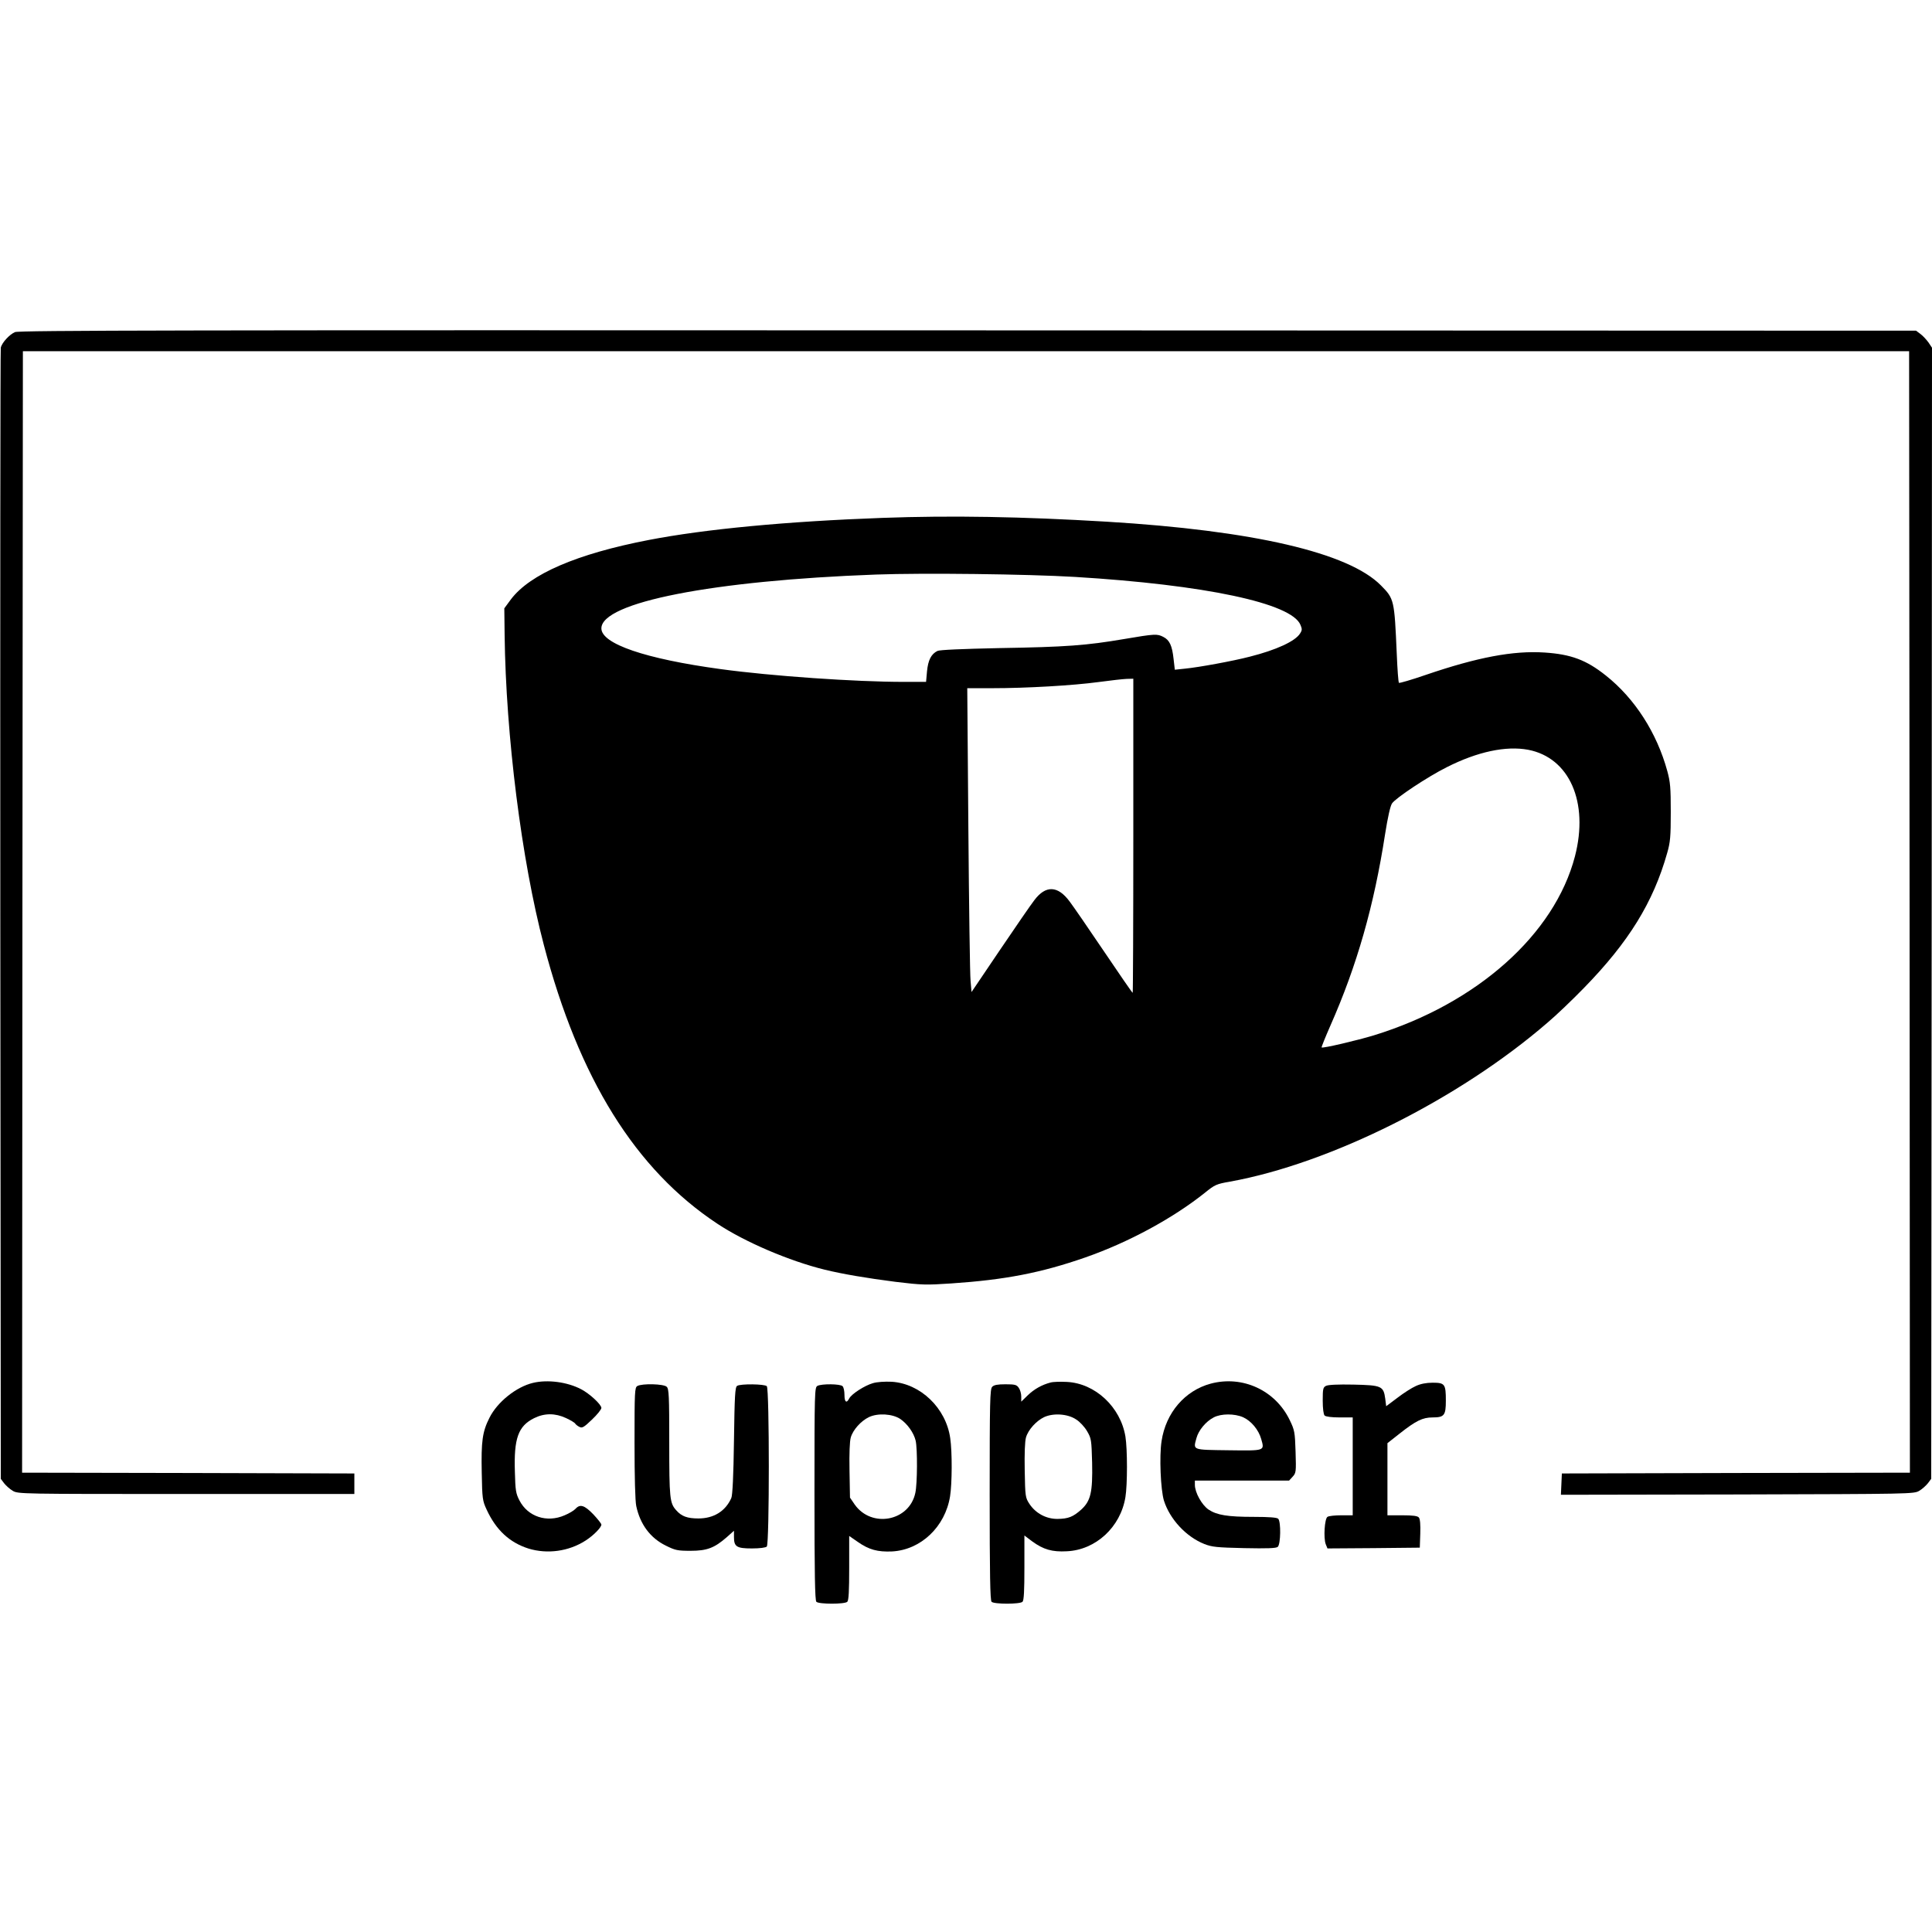
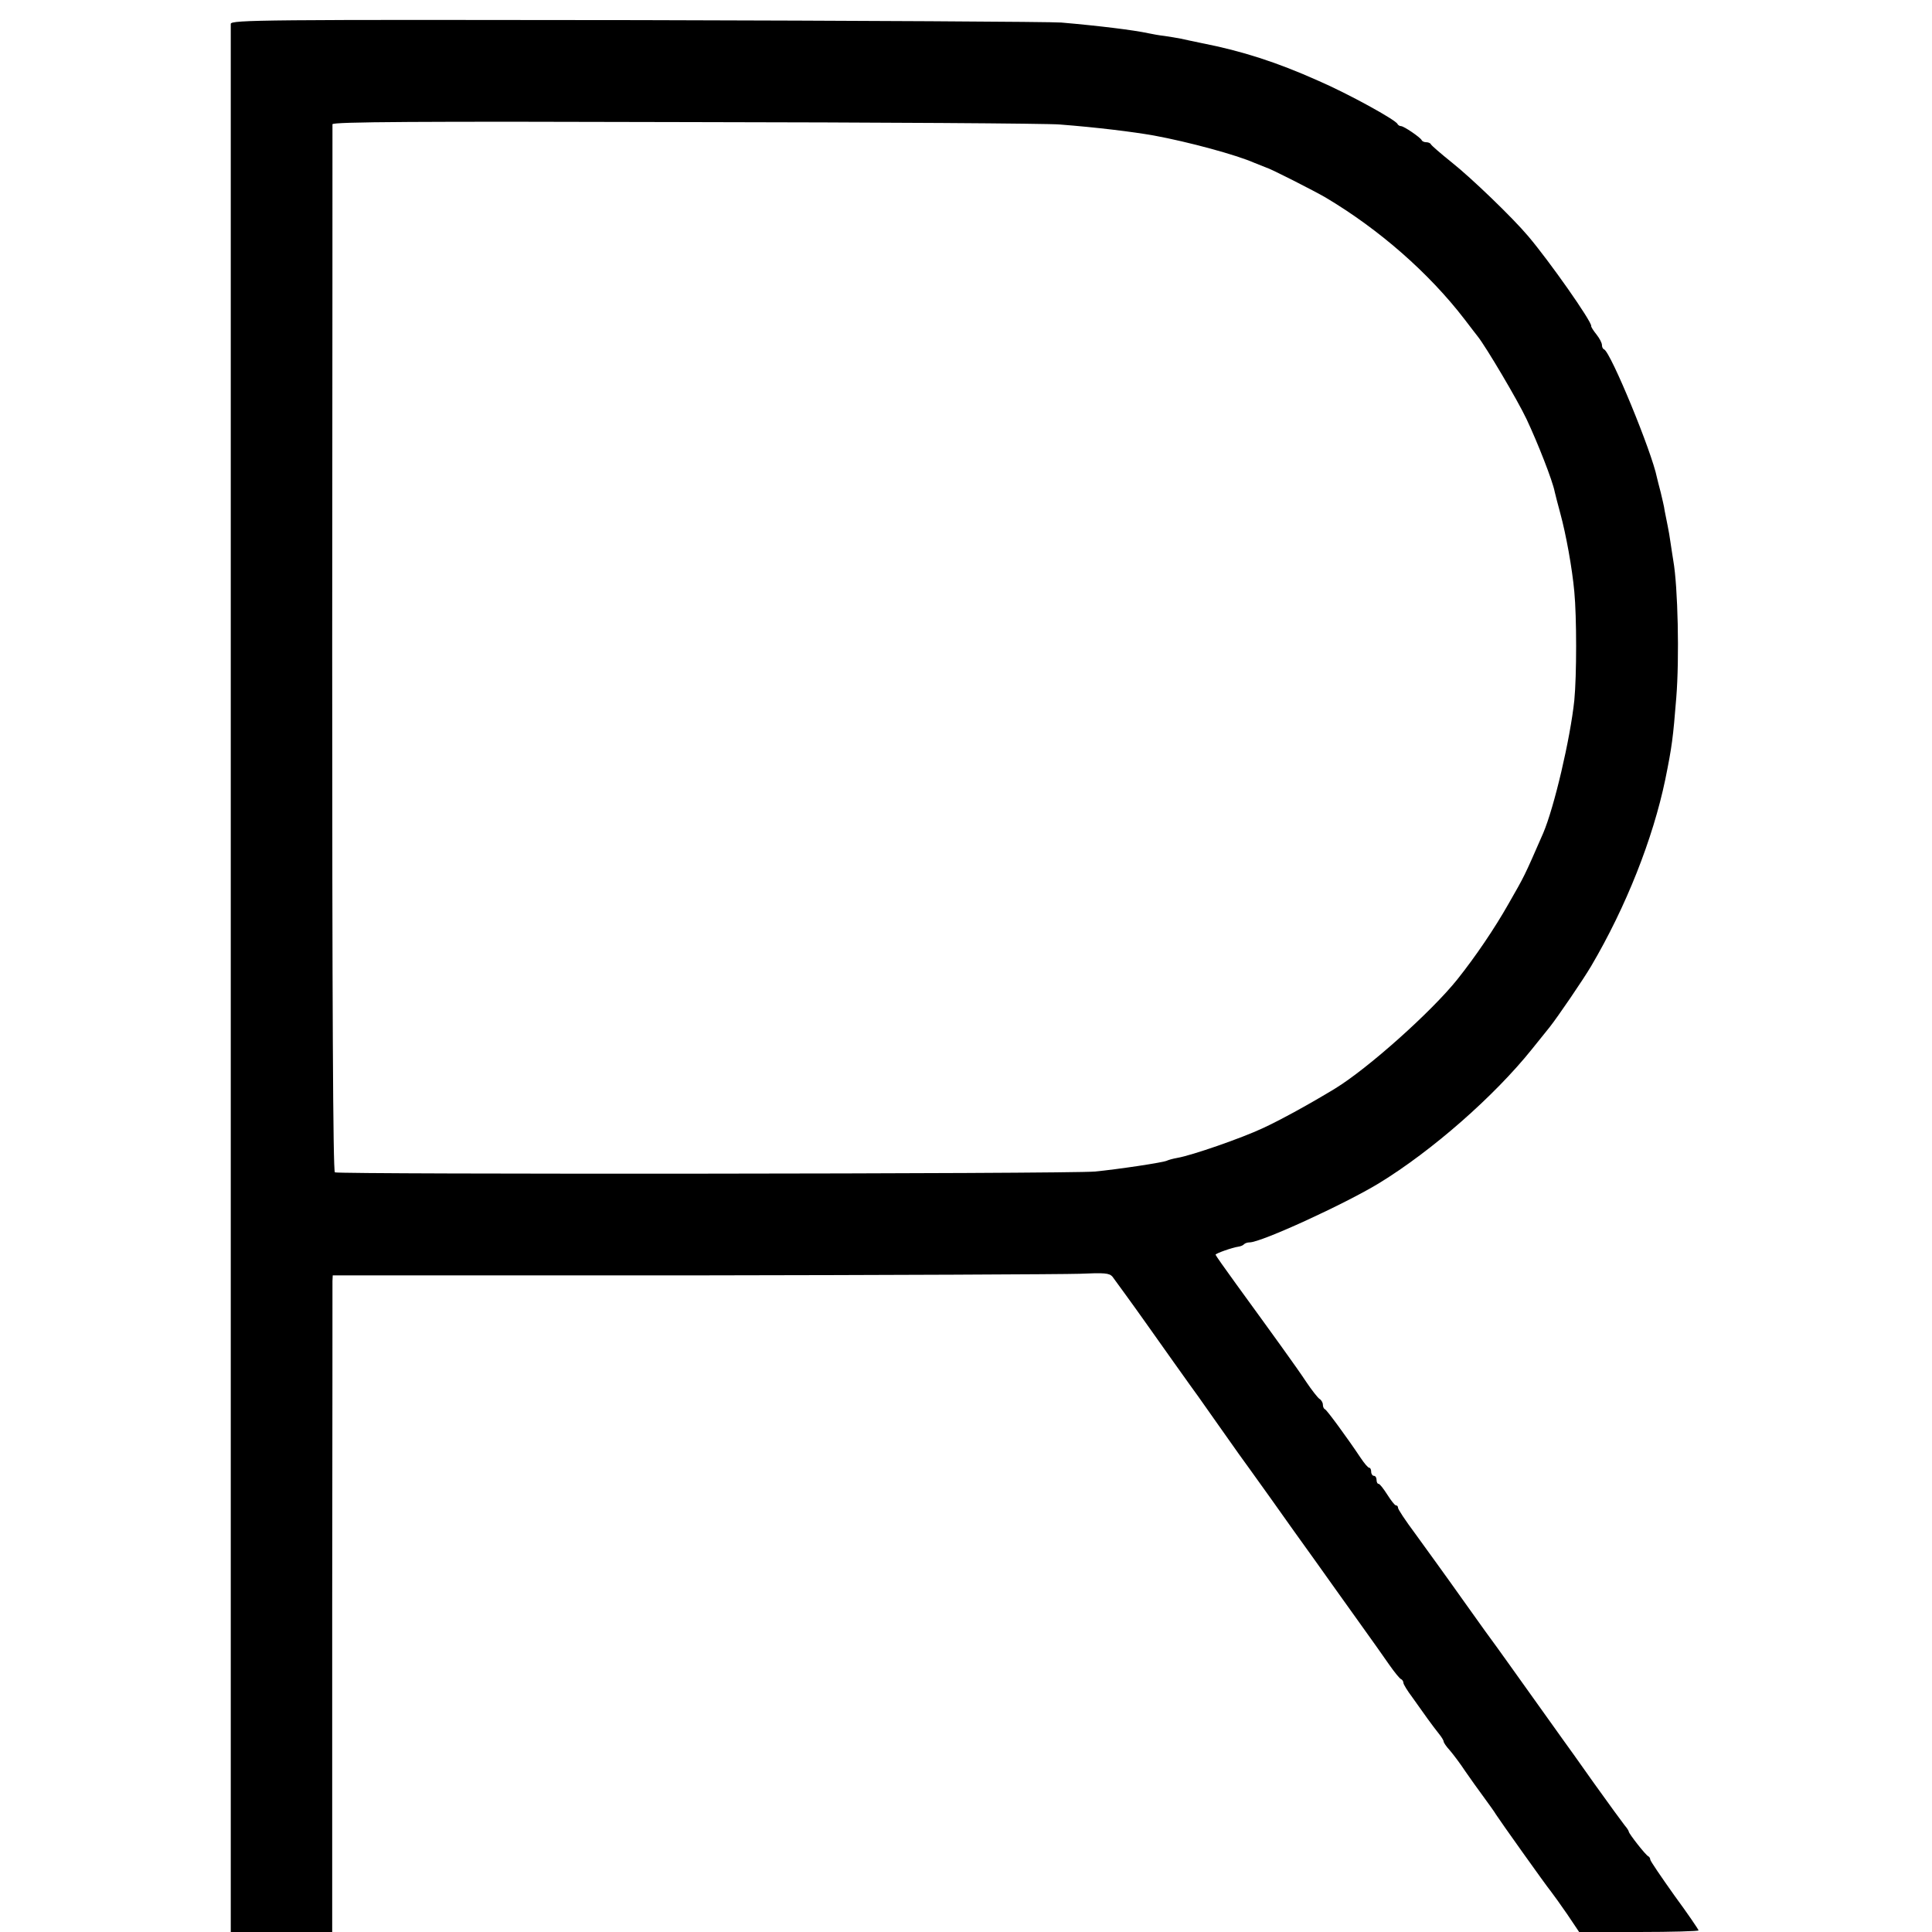
- <svg xmlns="http://www.w3.org/2000/svg" version="1.0" width="1224pt" height="1224pt" viewBox="0 0 1224 1224" preserveAspectRatio="xMidYMid meet">
-   <g transform="translate(0,1224) scale(0.1,-0.1)" fill="#000000" stroke="none">
-     <path d="M95 10136 c-35 -15 -83 -67 -90 -99 -3 -12 -4 -1629 -3 -3594 l3 -3572 21 -28 c12 -15 36 -37 55 -48 33 -20 52 -20 1099 -20 l1065 0 0 65 0 65 -1053 3 -1052 2 2 3553 3 3552 5975 0 5975 0 3 -3552 2 -3553 -1102 -2 -1103 -3 -3 -68 -3 -67 1118 2 c1098 3 1119 3 1152 23 19 11 43 33 55 48 l21 28 3 3583 2 3583 -22 33 c-13 18 -36 43 -51 54 l-28 21 -6007 2 c-4979 2 -6012 0 -6037 -11z" />
-     <path d="M5590 8959 c-606 -22 -1123 -71 -1480 -140 -456 -88 -752 -216 -873 -376 l-42 -57 2 -170 c8 -636 107 -1425 248 -1961 222 -848 581 -1425 1100 -1768 175 -116 456 -236 680 -291 110 -27 268 -54 449 -77 166 -20 191 -21 354 -10 340 23 568 67 849 165 272 95 553 247 756 409 63 51 73 56 160 71 635 115 1451 523 2011 1007 56 47 160 147 231 220 283 290 439 542 527 854 20 69 23 104 23 260 0 155 -3 191 -22 260 -66 242 -206 460 -389 605 -124 99 -221 135 -389 146 -198 13 -425 -30 -753 -142 -90 -31 -166 -53 -169 -50 -4 3 -10 86 -14 184 -15 342 -16 348 -100 433 -205 208 -809 348 -1739 404 -538 32 -979 40 -1420 24z m1220 -374 c823 -50 1373 -166 1429 -304 11 -26 11 -34 -3 -55 -31 -49 -151 -104 -317 -146 -107 -28 -327 -68 -410 -76 l-66 -7 -8 69 c-9 83 -25 119 -65 139 -39 20 -51 20 -251 -14 -236 -40 -363 -50 -791 -57 -233 -5 -376 -11 -389 -18 -40 -20 -59 -58 -66 -129 l-6 -67 -141 0 c-306 0 -840 37 -1161 81 -477 65 -755 160 -755 258 0 165 706 303 1740 341 301 11 957 3 1260 -15z m370 -1640 c0 -547 -2 -995 -4 -995 -3 0 -84 118 -182 263 -97 144 -195 286 -217 315 -75 102 -152 105 -224 9 -22 -28 -120 -171 -219 -317 l-179 -265 -6 70 c-4 39 -10 472 -14 963 l-7 892 158 0 c217 0 512 17 674 39 74 10 154 19 178 20 l42 1 0 -995z m2501 545 c262 -50 386 -332 297 -675 -129 -495 -621 -933 -1273 -1134 -105 -32 -326 -84 -332 -77 -2 2 23 64 55 137 169 382 277 761 347 1214 17 107 33 179 44 195 24 35 226 169 346 229 195 99 376 137 516 111z" />
-     <path d="M3377 3479 c-106 -25 -226 -121 -276 -221 -45 -89 -53 -149 -49 -347 3 -167 5 -179 31 -235 60 -130 146 -209 266 -247 119 -36 254 -18 361 51 50 32 100 83 100 101 0 6 -23 35 -51 65 -56 58 -84 67 -113 35 -10 -11 -40 -29 -69 -41 -112 -49 -233 -9 -286 94 -23 44 -26 64 -29 181 -7 212 21 290 121 340 66 33 134 33 203 1 28 -13 55 -29 58 -35 4 -6 16 -16 27 -21 17 -9 28 -3 79 46 33 31 60 65 60 74 0 22 -76 92 -129 119 -88 46 -212 62 -304 40z" />
-     <path d="M5530 3477 c-52 -15 -135 -68 -150 -97 -17 -33 -30 -23 -30 23 0 24 -5 48 -12 55 -15 15 -132 16 -159 2 -18 -10 -19 -29 -19 -683 0 -510 3 -676 12 -685 16 -16 180 -16 196 0 9 9 12 70 12 215 l0 202 55 -38 c70 -49 125 -64 217 -60 182 10 336 156 367 349 13 80 14 283 1 369 -27 191 -189 346 -371 357 -44 2 -93 -1 -119 -9z m174 -227 c45 -31 85 -87 97 -137 12 -53 11 -272 -2 -331 -38 -180 -277 -225 -384 -74 l-30 44 -3 171 c-2 108 1 186 8 210 14 49 65 105 115 129 57 27 150 21 199 -12z" />
-     <path d="M6655 3481 c-54 -14 -104 -42 -145 -82 l-40 -39 0 33 c0 18 -7 43 -16 55 -13 19 -24 22 -84 22 -49 0 -73 -4 -84 -16 -14 -14 -16 -89 -16 -683 0 -505 3 -670 12 -679 16 -16 180 -16 196 0 9 9 12 71 12 216 l0 204 49 -37 c71 -52 127 -68 219 -63 184 8 341 153 372 343 13 79 13 303 0 384 -31 187 -191 337 -371 346 -41 2 -87 1 -104 -4z m163 -234 c23 -14 54 -48 69 -74 27 -46 28 -55 32 -199 4 -189 -9 -243 -69 -298 -52 -46 -81 -58 -151 -59 -71 0 -137 35 -177 95 -26 40 -27 46 -30 212 -2 107 1 185 8 209 14 49 65 105 115 129 59 27 150 21 203 -15z" />
-     <path d="M7670 3474 c-163 -44 -284 -184 -311 -364 -15 -95 -6 -308 15 -377 37 -117 140 -229 256 -275 49 -19 78 -22 253 -26 145 -3 202 -1 212 8 19 16 21 160 3 178 -8 8 -57 12 -154 12 -166 0 -234 11 -287 46 -42 28 -87 108 -87 157 l0 27 298 0 299 0 22 24 c22 24 23 30 19 158 -4 125 -6 137 -37 201 -91 189 -299 285 -501 231z m206 -213 c51 -23 98 -80 114 -137 22 -77 27 -75 -207 -72 -233 3 -224 0 -203 77 13 49 59 105 109 131 47 25 133 25 187 1z" />
-     <path d="M8970 3459 c-25 -11 -77 -44 -116 -74 l-72 -54 -6 48 c-11 80 -23 85 -201 89 -99 2 -161 -1 -174 -8 -19 -9 -21 -20 -21 -93 0 -51 5 -88 12 -95 7 -7 44 -12 95 -12 l83 0 0 -310 0 -310 -72 0 c-40 0 -80 -4 -88 -10 -18 -11 -26 -133 -11 -173 l11 -27 292 2 293 3 3 88 c2 57 -1 94 -9 103 -8 10 -37 14 -105 14 l-94 0 0 229 0 228 75 59 c105 83 148 104 211 104 74 0 84 13 84 106 0 105 -6 114 -83 114 -41 0 -77 -7 -107 -21z" />
-     <path d="M4038 3459 c-17 -9 -18 -37 -18 -359 0 -220 4 -369 11 -402 25 -116 89 -202 187 -250 60 -30 75 -33 157 -33 104 0 151 18 229 86 l46 41 0 -40 c0 -61 17 -72 114 -72 50 0 87 5 94 12 17 17 17 999 0 1016 -14 14 -166 16 -188 2 -13 -8 -16 -62 -20 -347 -3 -221 -9 -347 -17 -364 -37 -83 -111 -129 -208 -129 -70 0 -107 13 -141 52 -41 45 -44 77 -44 429 0 294 -2 340 -16 353 -18 19 -157 22 -186 5z" />
+ <svg xmlns="http://www.w3.org/2000/svg" version="1.0" width="720pt" height="720pt" viewBox="0 0 720 720" preserveAspectRatio="xMidYMid meet">
+   <g transform="translate(0,720) scale(0.1,-0.1)" fill="#000000" stroke="none">
+     <path d="M860 7111 c0 -18 0 -6447 0 -6848 l0 -263 189 0 189 0 0 1202 c1 662 1 1212 1 1224 l1 21 1338 0 c735 1 1386 4 1445 6 93 4 111 3 123 -11 11 -15 79 -108 122 -169 36 -51 185 -261 198 -278 8 -11 41 -58 74 -105 33 -47 68 -96 77 -109 10 -13 61 -85 115 -160 53 -75 130 -183 172 -241 41 -58 112 -157 157 -220 45 -63 98 -137 117 -165 19 -27 39 -52 44 -53 4 -2 8 -8 8 -13 0 -6 15 -30 33 -54 17 -24 43 -60 57 -80 14 -19 33 -45 43 -57 9 -11 17 -24 17 -28 0 -4 10 -19 23 -33 12 -14 38 -48 57 -77 19 -28 51 -72 70 -98 19 -26 40 -55 45 -64 14 -22 186 -264 205 -287 8 -10 35 -48 60 -84 l45 -67 223 0 c122 0 222 3 222 6 0 3 -40 62 -90 130 -49 69 -90 129 -90 134 0 4 -3 10 -7 12 -10 4 -73 85 -73 92 0 3 -7 14 -15 23 -8 10 -60 81 -115 158 -54 77 -106 149 -114 160 -8 11 -64 90 -125 175 -61 85 -116 163 -123 172 -7 9 -65 89 -128 178 -63 89 -143 199 -177 246 -35 47 -63 89 -63 95 0 5 -3 9 -8 9 -4 0 -18 18 -32 40 -14 22 -28 40 -32 40 -5 0 -8 7 -8 15 0 8 -4 15 -10 15 -5 0 -10 7 -10 15 0 8 -3 15 -7 15 -5 0 -19 17 -33 38 -50 75 -125 177 -132 180 -5 2 -8 10 -8 17 0 8 -6 18 -13 22 -6 4 -29 33 -49 63 -37 56 -119 169 -260 363 -43 59 -78 109 -78 111 0 5 63 27 85 30 8 1 18 5 21 9 4 4 13 7 21 7 43 0 355 143 483 221 196 120 428 323 569 499 29 36 59 73 66 82 30 38 125 177 155 228 130 221 230 474 276 695 25 123 29 155 41 305 12 148 6 414 -11 510 -2 14 -7 43 -10 65 -3 22 -8 51 -11 65 -3 14 -8 39 -11 55 -2 17 -10 48 -15 70 -6 22 -12 47 -14 55 -19 96 -172 467 -197 478 -5 2 -8 9 -8 16 0 8 -9 25 -20 39 -12 15 -21 29 -20 32 2 17 -156 242 -235 335 -60 71 -212 217 -285 275 -41 33 -76 63 -78 68 -2 4 -10 7 -17 7 -7 0 -15 3 -17 8 -5 10 -66 52 -77 52 -5 0 -11 4 -13 8 -6 15 -184 113 -295 161 -154 69 -285 111 -433 140 -30 6 -66 14 -80 17 -14 3 -41 7 -60 10 -19 2 -46 7 -60 10 -55 12 -186 28 -325 40 -33 3 -743 7 -1577 9 -1396 2 -1518 1 -1518 -14z m3090 -375 c141 -11 270 -27 350 -41 130 -24 307 -72 375 -102 22 -9 42 -17 45 -18 12 -2 179 -87 220 -111 200 -119 385 -281 518 -454 23 -30 45 -59 50 -65 30 -38 147 -235 181 -307 41 -87 97 -229 105 -271 3 -12 12 -49 21 -81 21 -77 44 -203 52 -291 9 -94 9 -312 0 -405 -15 -143 -75 -399 -116 -495 -72 -165 -69 -158 -129 -263 -52 -92 -124 -198 -191 -282 -96 -120 -333 -332 -456 -407 -92 -56 -203 -117 -268 -147 -81 -38 -266 -102 -319 -111 -17 -3 -34 -8 -38 -10 -11 -7 -186 -33 -270 -41 -94 -9 -2818 -11 -2832 -3 -7 5 -10 640 -10 1950 1 1069 1 1949 1 1956 1 9 320 11 1319 8 724 -1 1351 -5 1392 -9z" />
  </g>
</svg>
